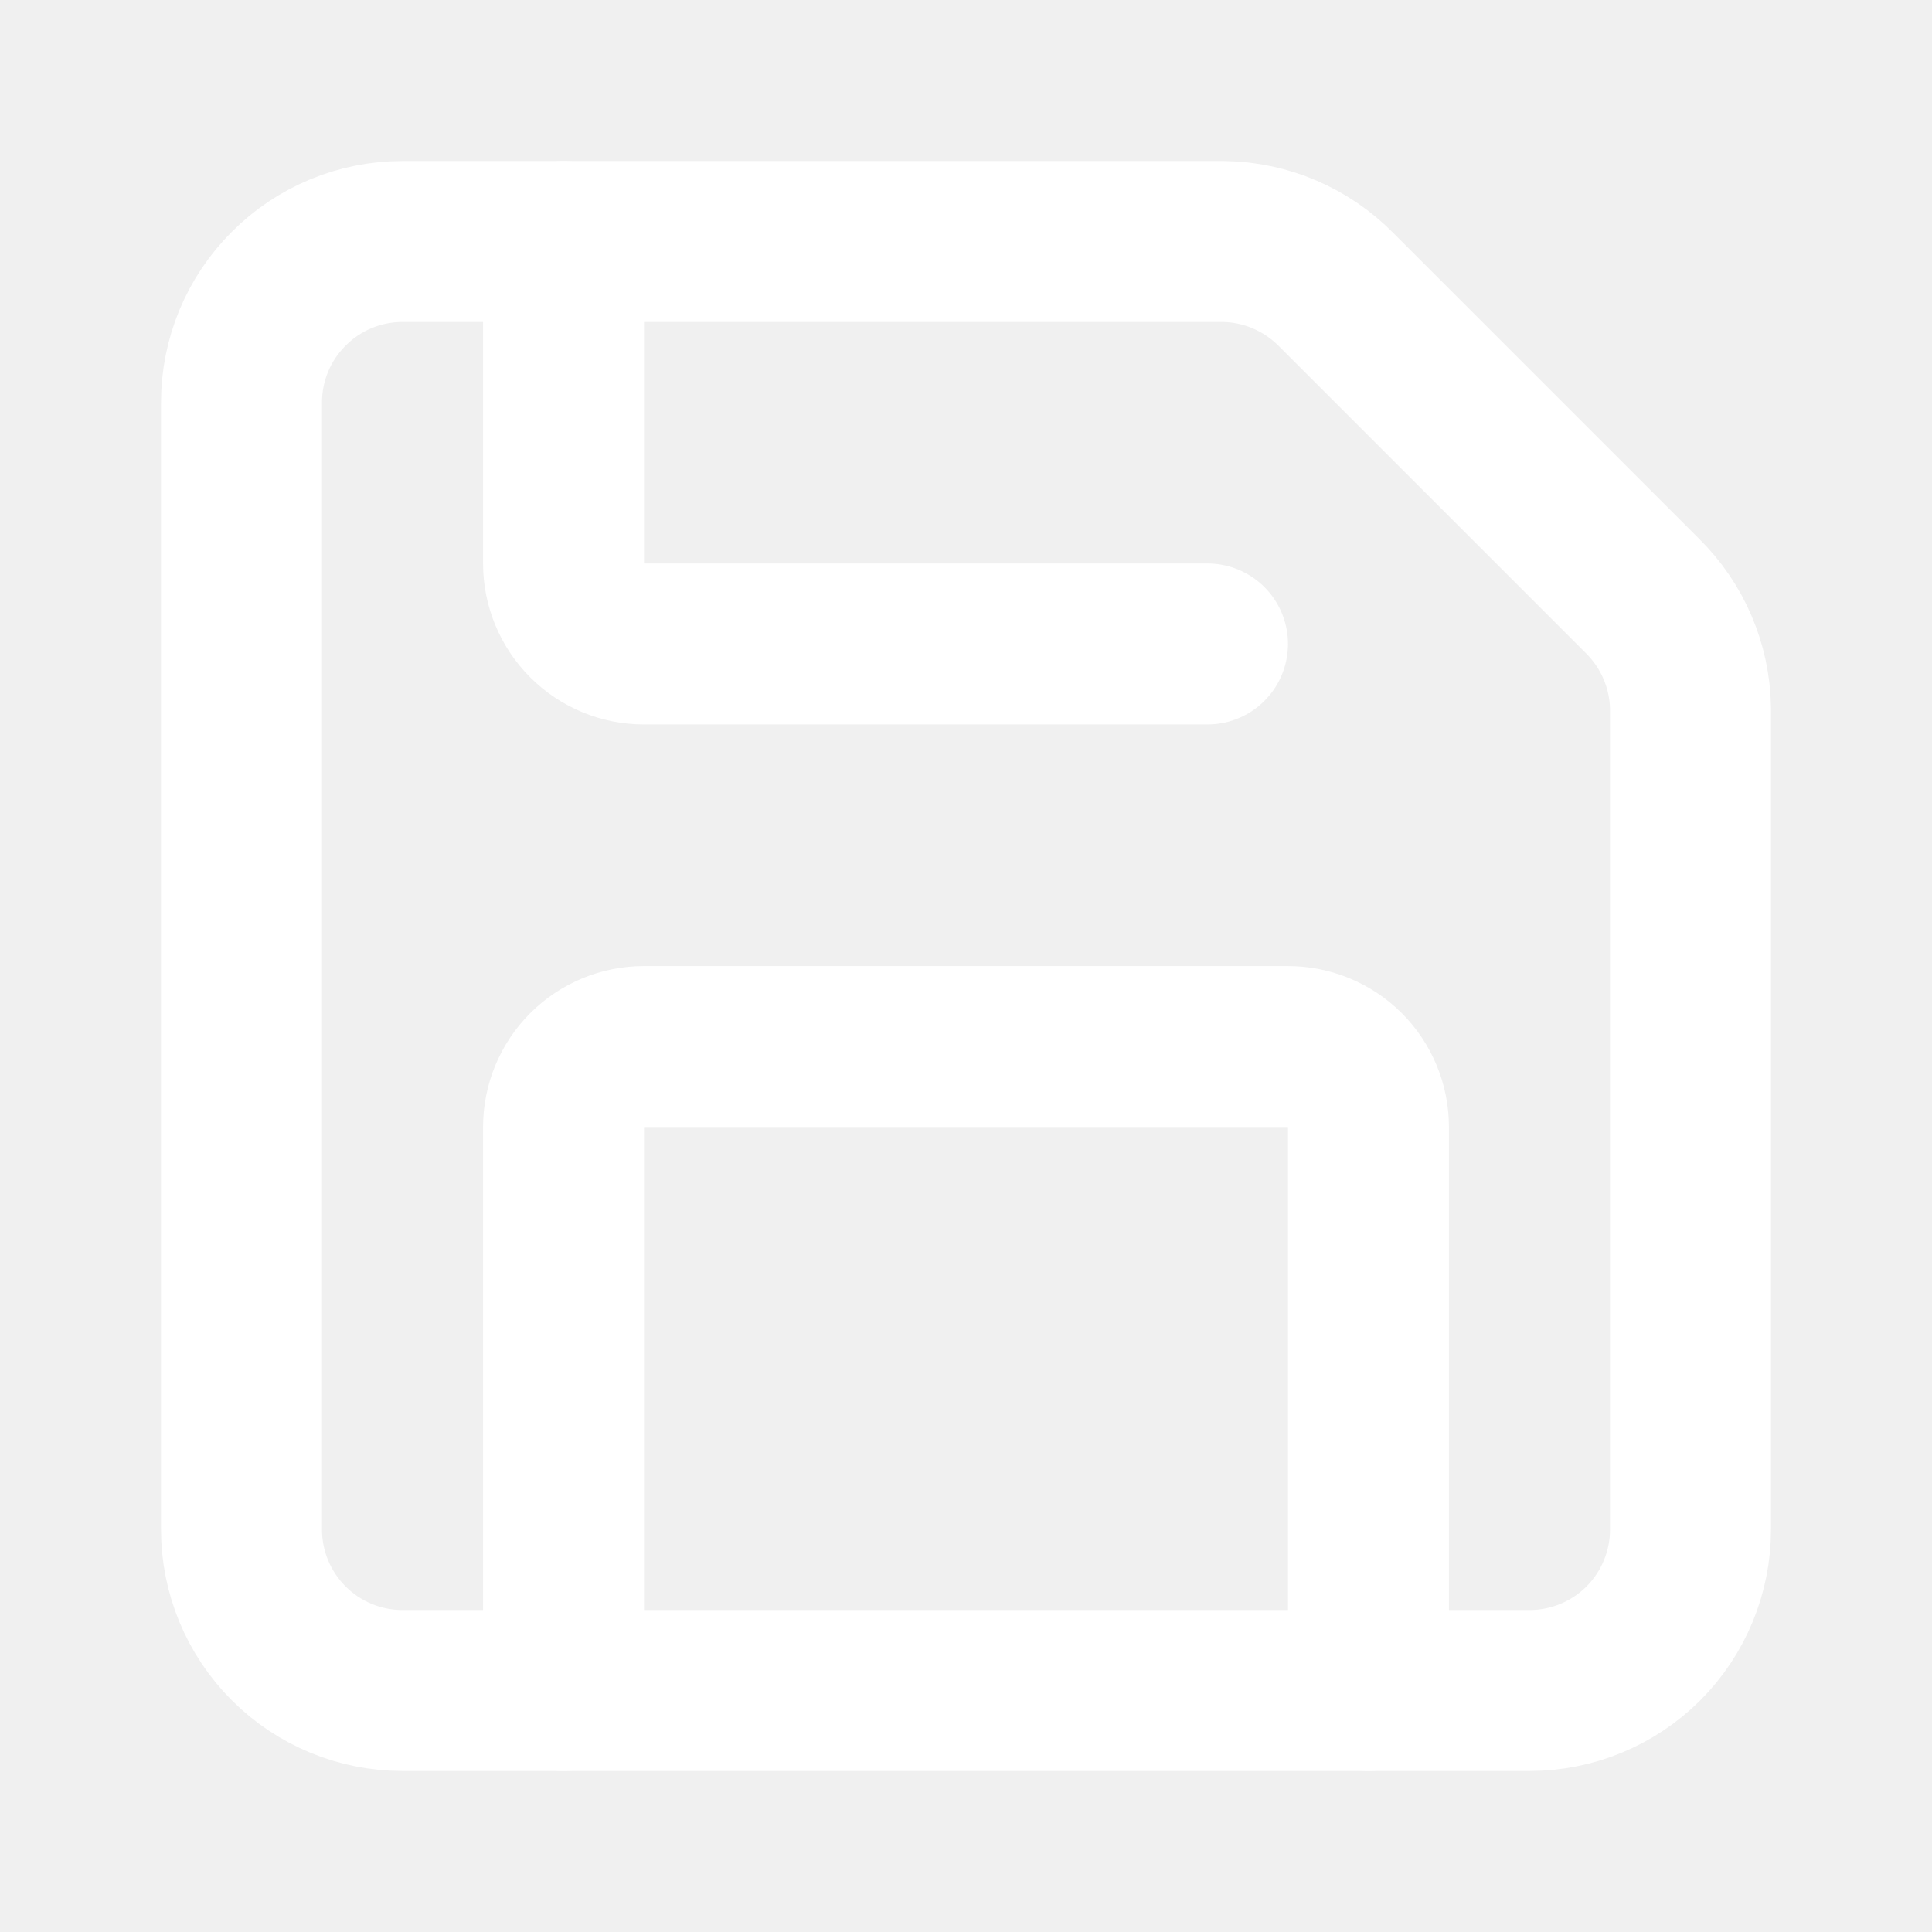
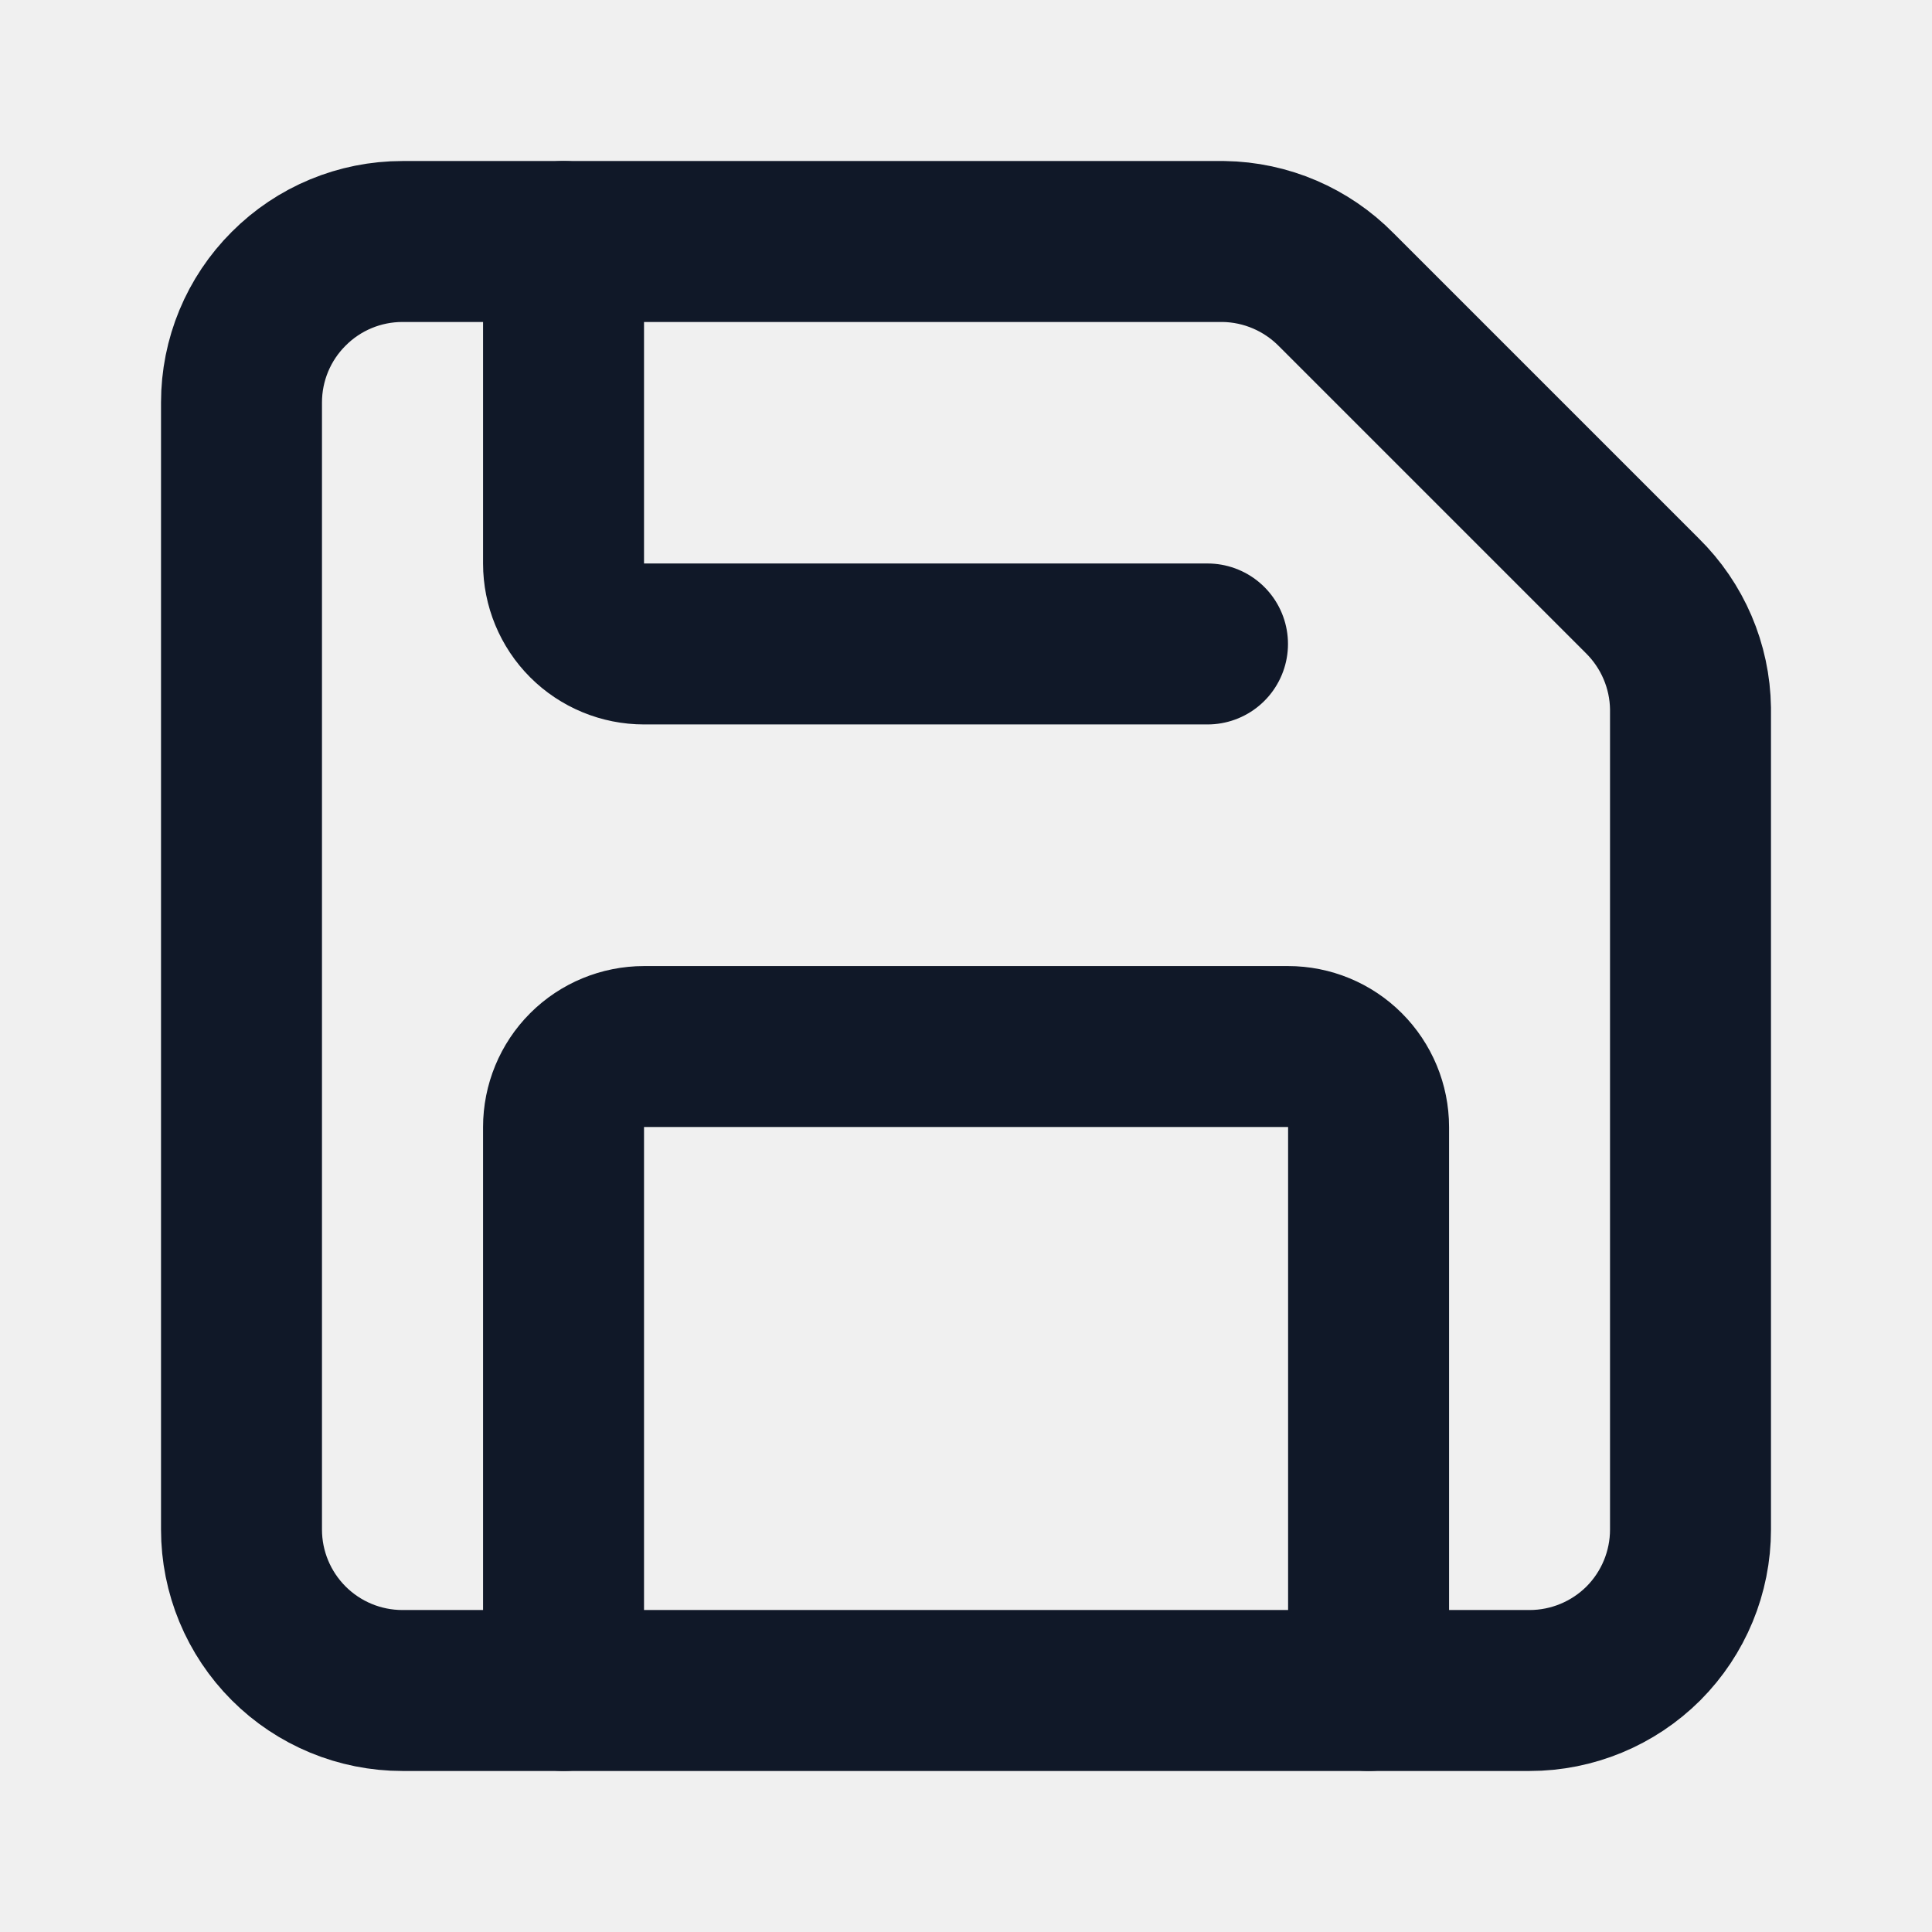
<svg xmlns="http://www.w3.org/2000/svg" width="16" height="16" viewBox="0 0 16 16" fill="none">
-   <path d="M10.133 2C10.485 2.005 10.82 2.149 11.067 2.4L13.6 4.933C13.851 5.18 13.995 5.515 14 5.867V12.667C14 13.02 13.86 13.359 13.61 13.61C13.359 13.86 13.02 14 12.667 14H3.333C2.98 14 2.641 13.86 2.391 13.61C2.14 13.359 2 13.02 2 12.667V3.333C2 2.98 2.14 2.641 2.391 2.391C2.641 2.14 2.98 2 3.333 2H10.133Z" stroke="white" stroke-width="1.333" stroke-linecap="round" stroke-linejoin="round" />
-   <path d="M11.333 14V9.333C11.333 9.157 11.263 8.987 11.138 8.862C11.013 8.737 10.843 8.667 10.666 8.667H5.333C5.156 8.667 4.987 8.737 4.862 8.862C4.737 8.987 4.667 9.157 4.667 9.333V14" stroke="white" stroke-width="1.333" stroke-linecap="round" stroke-linejoin="round" />
-   <path d="M4.667 2V4.667C4.667 4.843 4.737 5.013 4.862 5.138C4.987 5.263 5.156 5.333 5.333 5.333H10" stroke="white" stroke-width="1.333" stroke-linecap="round" stroke-linejoin="round" />
+   <path d="M10.133 2C10.485 2.005 10.82 2.149 11.067 2.4L13.6 4.933C13.851 5.18 13.995 5.515 14 5.867V12.667C14 13.02 13.86 13.359 13.61 13.61C13.359 13.86 13.02 14 12.667 14H3.333C2.98 14 2.641 13.86 2.391 13.61C2.14 13.359 2 13.02 2 12.667V3.333C2 2.98 2.14 2.641 2.391 2.391C2.641 2.14 2.98 2 3.333 2H10.133Z" stroke="#101828" stroke-width="1.333" stroke-linecap="round" stroke-linejoin="round" />
+   <path d="M11.334 14V9.334C11.334 9.157 11.263 8.987 11.138 8.862C11.013 8.737 10.844 8.667 10.667 8.667H5.334C5.157 8.667 4.987 8.737 4.862 8.862C4.737 8.987 4.667 9.157 4.667 9.334V14" stroke="#101828" stroke-width="1.333" stroke-linecap="round" stroke-linejoin="round" />
+   <path d="M4.667 2V4.667C4.667 4.843 4.737 5.013 4.862 5.138C4.987 5.263 5.157 5.333 5.334 5.333H10" stroke="#101828" stroke-width="1.333" stroke-linecap="round" stroke-linejoin="round" />
</svg>
